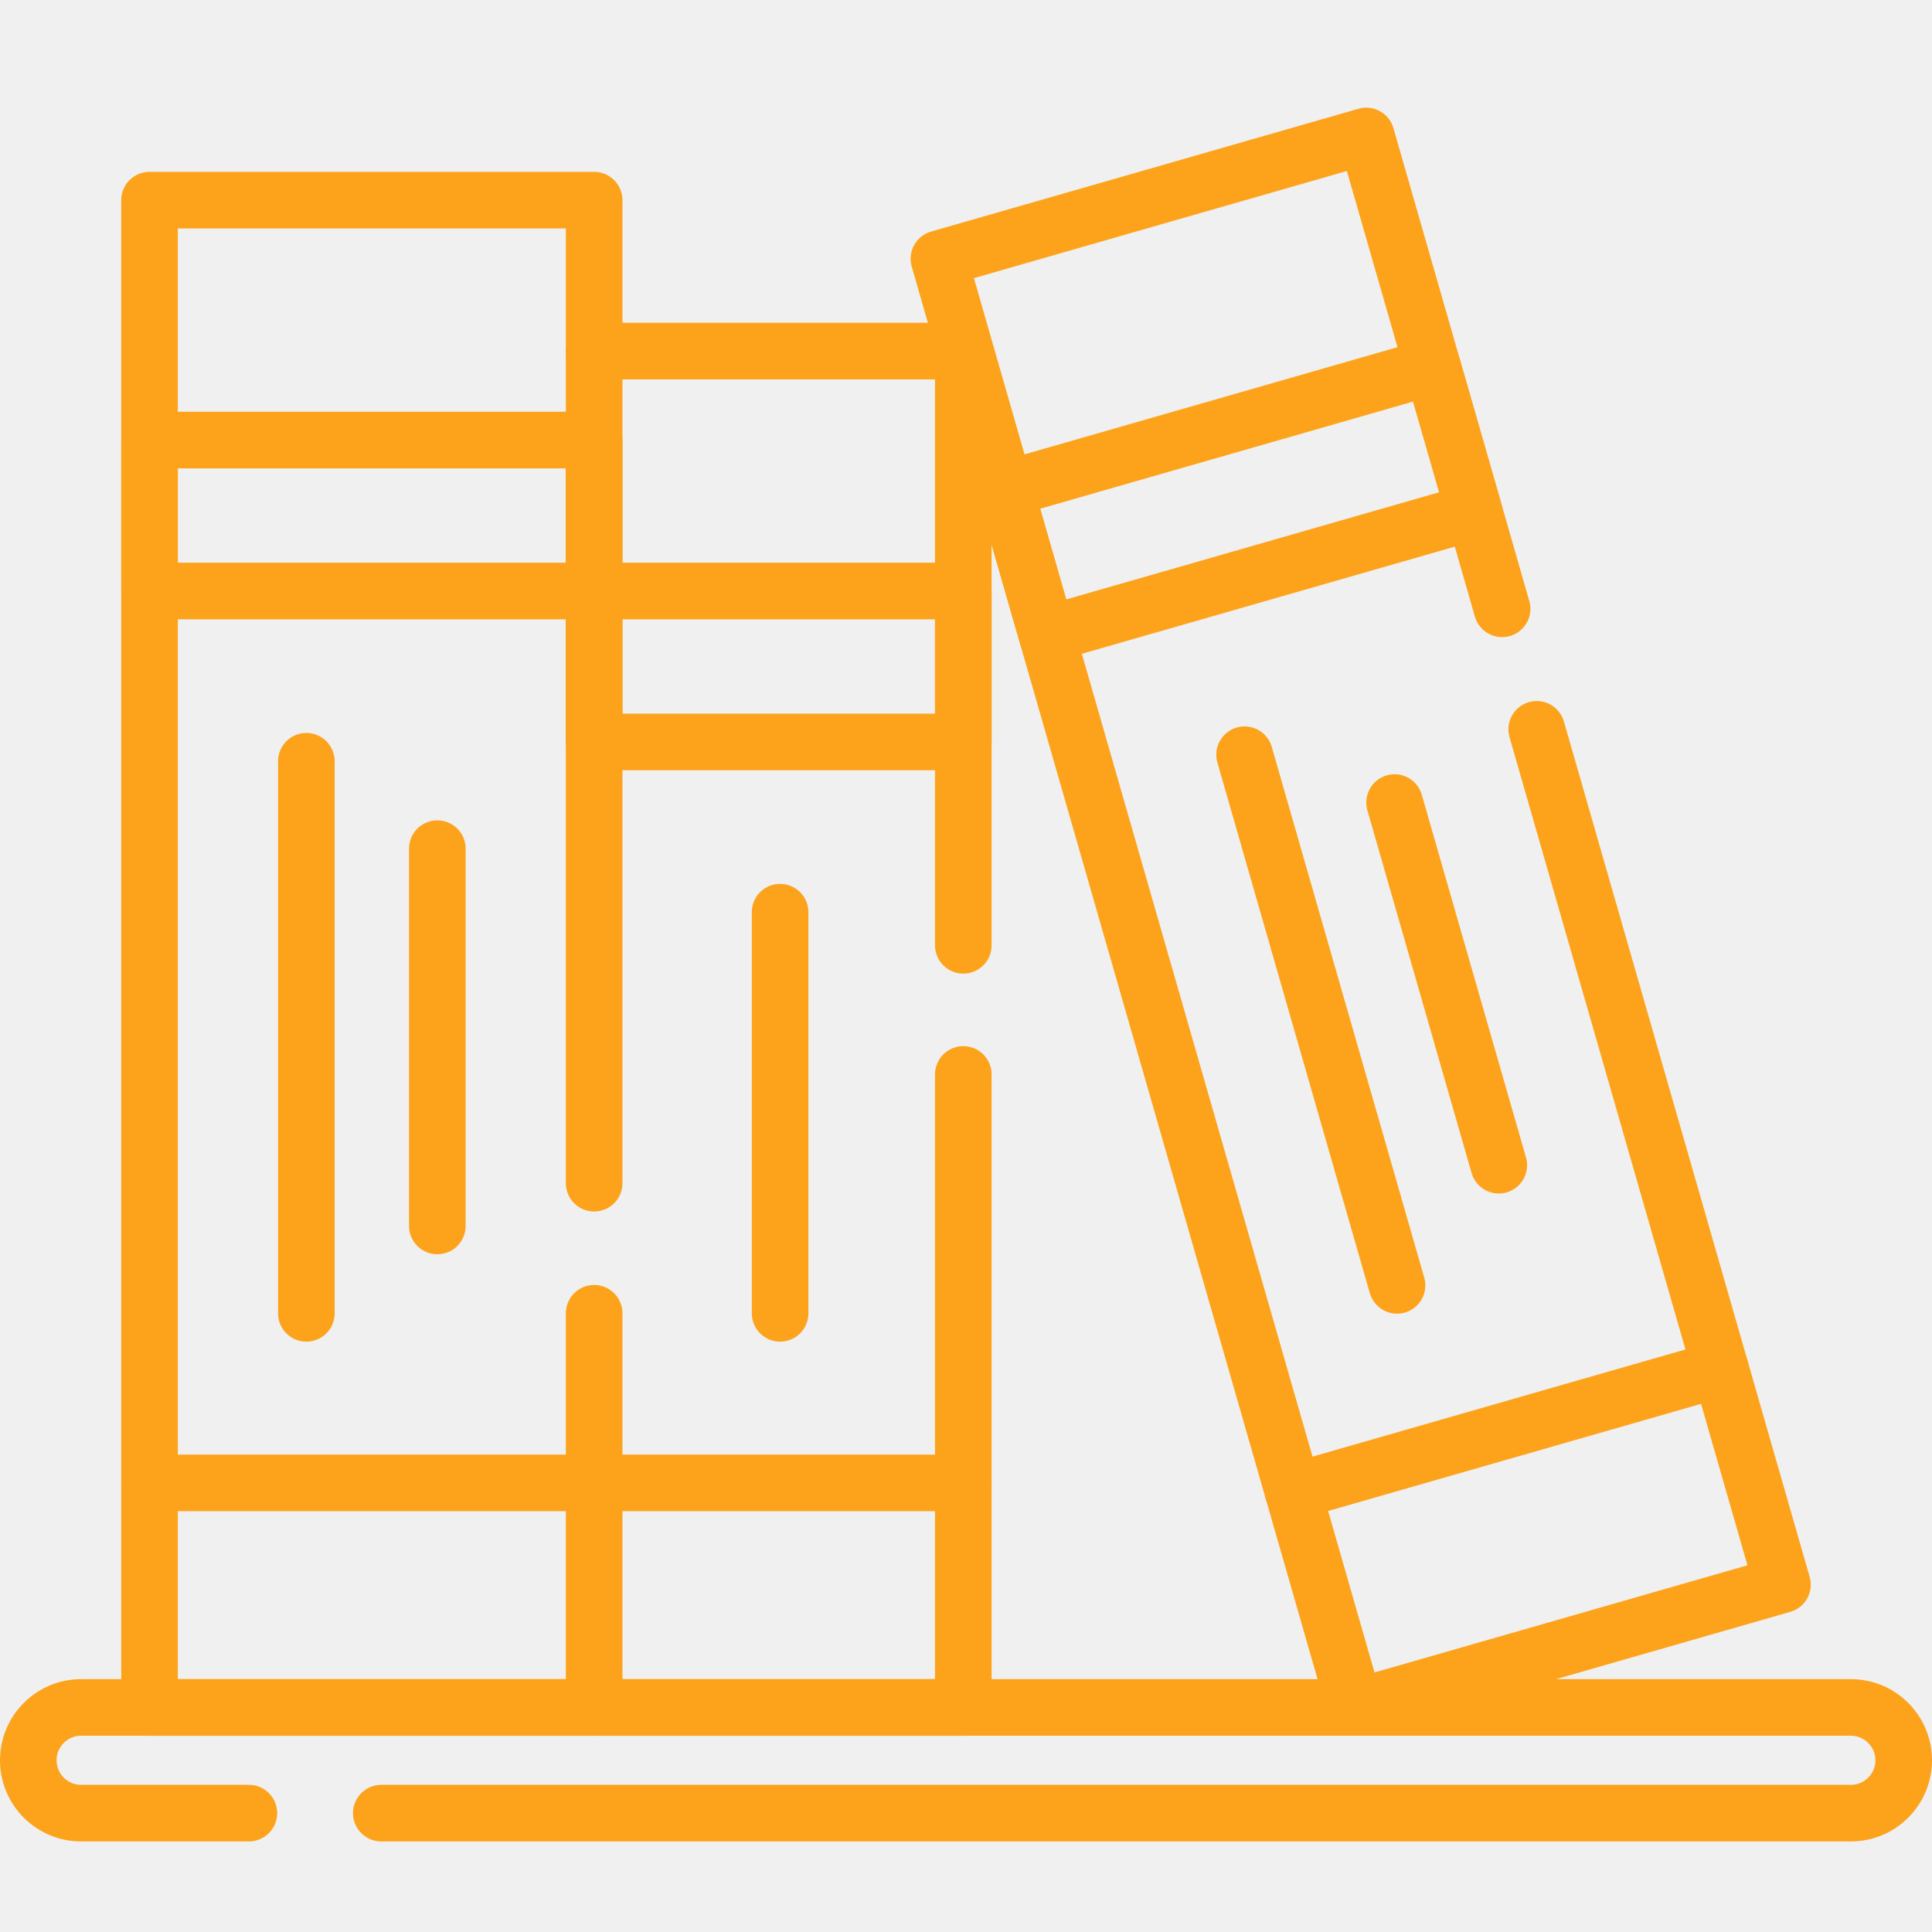
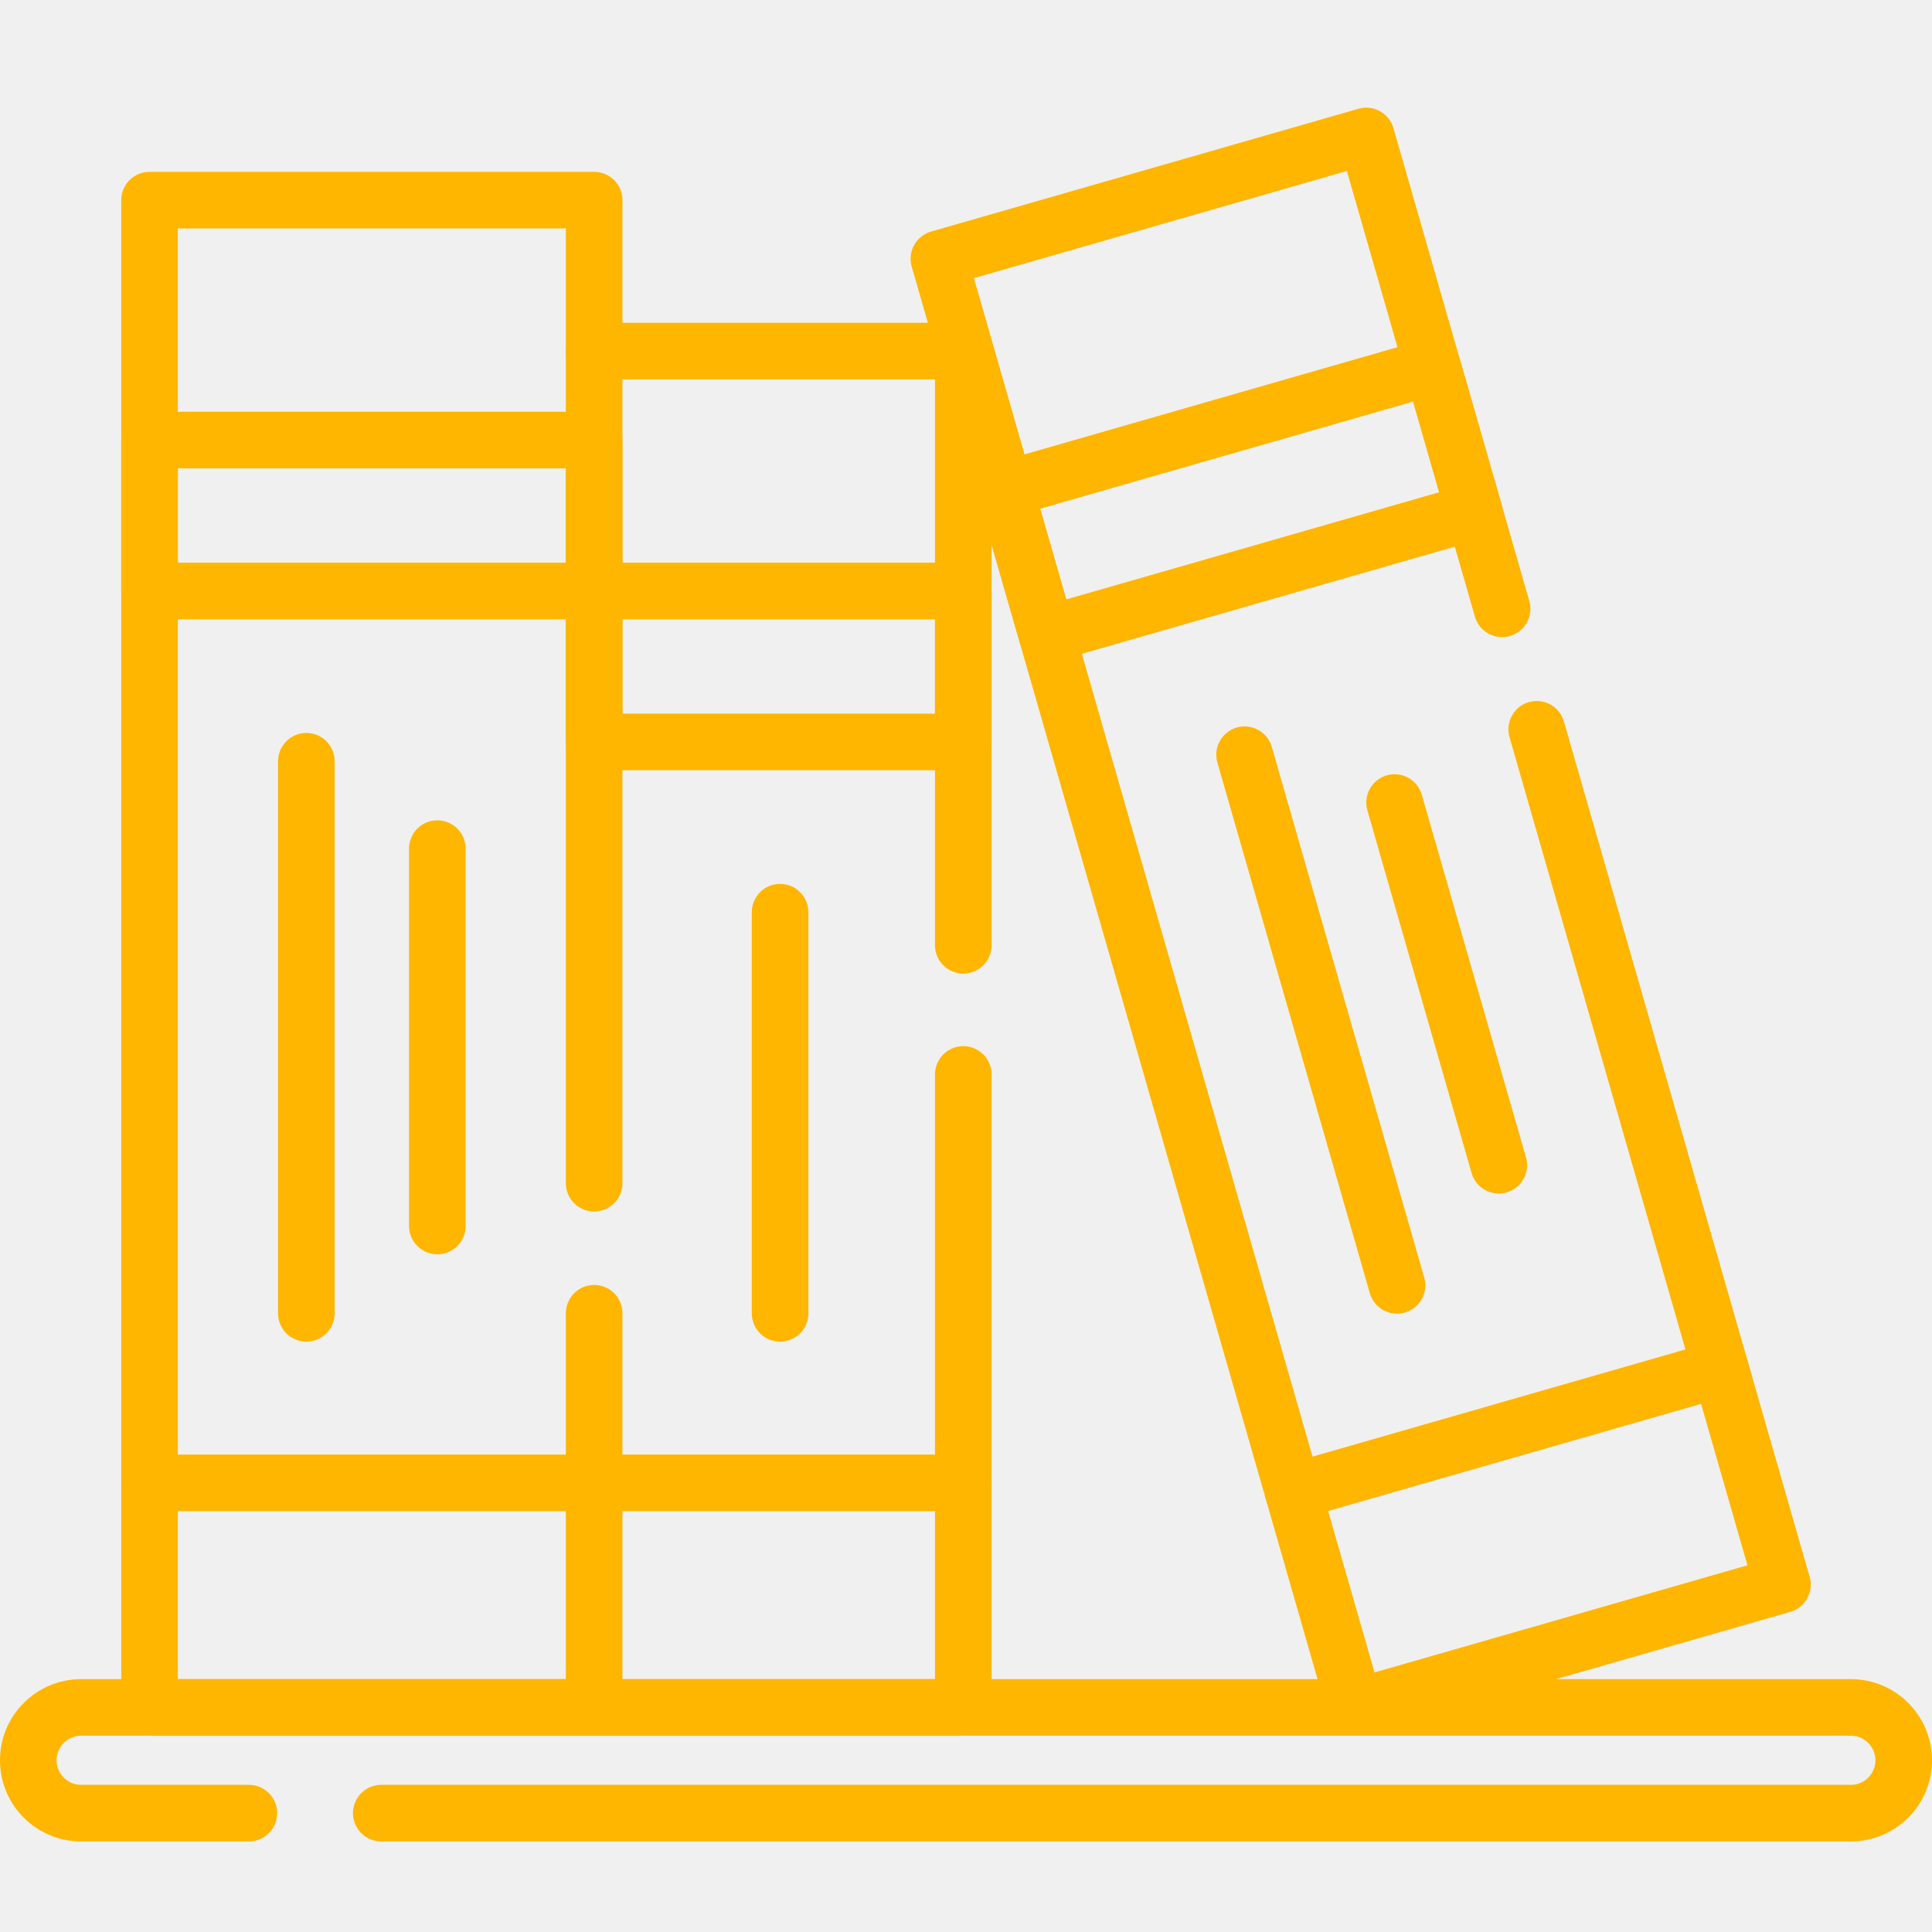
<svg xmlns="http://www.w3.org/2000/svg" version="1.1" width="512" height="512" x="0" y="0" viewBox="0 0 682.667 682.667" style="enable-background:new 0 0 512 512" xml:space="preserve" class="">
  <g>
    <defs>
      <clipPath id="b" clipPathUnits="userSpaceOnUse">
-         <path d="M0 512h512V0H0Z" fill="#FDA31B" data-original="#000000" />
+         <path d="M0 512h512V0H0Z" fill="#ffb600" data-original="#000000" />
      </clipPath>
    </defs>
    <mask id="a">
      <rect width="100%" height="100%" fill="#ffffff" data-original="#ffffff" />
    </mask>
    <g mask="url(#a)">
      <g clip-path="url(#b)" transform="matrix(1.33333 0 0 -1.33333 0 682.667)">
-         <path d="M0 0h389.458c7.732 0 14 6.27 14 14.004s-6.268 14.004-14 14.004h-469c-7.732 0-14-6.27-14-14.004S-87.274 0-79.542 0h44.456" style="stroke-width:15;stroke-linecap:round;stroke-linejoin:miter;stroke-miterlimit:10;stroke-dasharray:none;stroke-opacity:1" transform="translate(101.042 31.502)" fill="none" stroke="#FDA31B" stroke-width="15" stroke-linecap="round" stroke-linejoin="miter" stroke-miterlimit="10" stroke-dasharray="none" stroke-opacity="" data-original="#000000" class="" />
-         <path d="M0 0v260.518h-117.829v-399.451H0v104.464" style="stroke-width:15;stroke-linecap:round;stroke-linejoin:round;stroke-miterlimit:10;stroke-dasharray:none;stroke-opacity:1" transform="translate(157.457 198.442)" fill="none" stroke="#FDA31B" stroke-width="15" stroke-linecap="round" stroke-linejoin="round" stroke-miterlimit="10" stroke-dasharray="none" stroke-opacity="" data-original="#000000" class="" />
-         <path d="M39.627 355.377h117.829v40H39.627Z" style="stroke-width:15;stroke-linecap:round;stroke-linejoin:round;stroke-miterlimit:10;stroke-dasharray:none;stroke-opacity:1" fill="none" stroke="#FDA31B" stroke-width="15" stroke-linecap="round" stroke-linejoin="round" stroke-miterlimit="10" stroke-dasharray="none" stroke-opacity="" data-original="#000000" class="" />
-         <path d="M0 0h-117.829" style="stroke-width:15;stroke-linecap:round;stroke-linejoin:round;stroke-miterlimit:10;stroke-dasharray:none;stroke-opacity:1" transform="translate(157.457 119.019)" fill="none" stroke="#FDA31B" stroke-width="15" stroke-linecap="round" stroke-linejoin="round" stroke-miterlimit="10" stroke-dasharray="none" stroke-opacity="" data-original="#000000" class="" />
-         <path d="M0 0v-146.311" style="stroke-width:15;stroke-linecap:round;stroke-linejoin:round;stroke-miterlimit:10;stroke-dasharray:none;stroke-opacity:1" transform="translate(81.187 310.262)" fill="none" stroke="#FDA31B" stroke-width="15" stroke-linecap="round" stroke-linejoin="round" stroke-miterlimit="10" stroke-dasharray="none" stroke-opacity="" data-original="#000000" class="" />
-         <path d="M0 0v-100" style="stroke-width:15;stroke-linecap:round;stroke-linejoin:round;stroke-miterlimit:10;stroke-dasharray:none;stroke-opacity:1" transform="translate(115.897 287.106)" fill="none" stroke="#FDA31B" stroke-width="15" stroke-linecap="round" stroke-linejoin="round" stroke-miterlimit="10" stroke-dasharray="none" stroke-opacity="" data-original="#000000" class="" />
-         <path d="m0 0-36.002 125.31-113.248-32.537 110.302-383.92L74.3-258.61 9.175-31.934" style="stroke-width:15;stroke-linecap:round;stroke-linejoin:round;stroke-miterlimit:10;stroke-dasharray:none;stroke-opacity:1" transform="translate(398.072 350.656)" fill="none" stroke="#FDA31B" stroke-width="15" stroke-linecap="round" stroke-linejoin="round" stroke-miterlimit="10" stroke-dasharray="none" stroke-opacity="" data-original="#000000" class="" />
-         <path d="m0 0 113.248 32.537-11.046 38.445-113.247-32.537Z" style="stroke-width:15;stroke-linecap:round;stroke-linejoin:round;stroke-miterlimit:10;stroke-dasharray:none;stroke-opacity:1" transform="translate(277.425 343.873)" fill="none" stroke="#FDA31B" stroke-width="15" stroke-linecap="round" stroke-linejoin="round" stroke-miterlimit="10" stroke-dasharray="none" stroke-opacity="" data-original="#000000" class="" />
-         <path d="m0 0-113.248-32.537" style="stroke-width:15;stroke-linecap:round;stroke-linejoin:round;stroke-miterlimit:10;stroke-dasharray:none;stroke-opacity:1" transform="translate(455.94 149.242)" fill="none" stroke="#FDA31B" stroke-width="15" stroke-linecap="round" stroke-linejoin="round" stroke-miterlimit="10" stroke-dasharray="none" stroke-opacity="" data-original="#000000" class="" />
-         <path d="m0 0 40.401-140.623" style="stroke-width:15;stroke-linecap:round;stroke-linejoin:round;stroke-miterlimit:10;stroke-dasharray:none;stroke-opacity:1" transform="translate(329.827 311.989)" fill="none" stroke="#FDA31B" stroke-width="15" stroke-linecap="round" stroke-linejoin="round" stroke-miterlimit="10" stroke-dasharray="none" stroke-opacity="" data-original="#000000" class="" />
-         <path d="m0 0 27.614-96.112" style="stroke-width:15;stroke-linecap:round;stroke-linejoin:round;stroke-miterlimit:10;stroke-dasharray:none;stroke-opacity:1" transform="translate(369.581 299.318)" fill="none" stroke="#FDA31B" stroke-width="15" stroke-linecap="round" stroke-linejoin="round" stroke-miterlimit="10" stroke-dasharray="none" stroke-opacity="" data-original="#000000" class="" />
-         <path d="M0 0v157.476h-97.829" style="stroke-width:15;stroke-linecap:round;stroke-linejoin:round;stroke-miterlimit:10;stroke-dasharray:none;stroke-opacity:1" transform="translate(255.286 261.485)" fill="none" stroke="#FDA31B" stroke-width="15" stroke-linecap="round" stroke-linejoin="round" stroke-miterlimit="10" stroke-dasharray="none" stroke-opacity="" data-original="#000000" class="" />
-         <path d="M0 0h97.829v167.753" style="stroke-width:15;stroke-linecap:round;stroke-linejoin:round;stroke-miterlimit:10;stroke-dasharray:none;stroke-opacity:1" transform="translate(157.457 59.51)" fill="none" stroke="#FDA31B" stroke-width="15" stroke-linecap="round" stroke-linejoin="round" stroke-miterlimit="10" stroke-dasharray="none" stroke-opacity="" data-original="#000000" class="" />
-         <path d="M157.457 315.377h97.829v40h-97.829z" style="stroke-width:15;stroke-linecap:round;stroke-linejoin:round;stroke-miterlimit:10;stroke-dasharray:none;stroke-opacity:1" fill="none" stroke="#FDA31B" stroke-width="15" stroke-linecap="round" stroke-linejoin="round" stroke-miterlimit="10" stroke-dasharray="none" stroke-opacity="" data-original="#000000" class="" />
-         <path d="M0 0h-97.829" style="stroke-width:15;stroke-linecap:round;stroke-linejoin:round;stroke-miterlimit:10;stroke-dasharray:none;stroke-opacity:1" transform="translate(255.286 119.019)" fill="none" stroke="#FDA31B" stroke-width="15" stroke-linecap="round" stroke-linejoin="round" stroke-miterlimit="10" stroke-dasharray="none" stroke-opacity="" data-original="#000000" class="" />
-         <path d="M0 0v-106.311" style="stroke-width:15;stroke-linecap:round;stroke-linejoin:round;stroke-miterlimit:10;stroke-dasharray:none;stroke-opacity:1" transform="translate(206.733 270.262)" fill="none" stroke="#FDA31B" stroke-width="15" stroke-linecap="round" stroke-linejoin="round" stroke-miterlimit="10" stroke-dasharray="none" stroke-opacity="" data-original="#000000" class="" />
+         <path d="M0 0h389.458c7.732 0 14 6.27 14 14.004s-6.268 14.004-14 14.004h-469c-7.732 0-14-6.27-14-14.004S-87.274 0-79.542 0h44.456" style="stroke-width:15;stroke-linecap:round;stroke-linejoin:miter;stroke-miterlimit:10;stroke-dasharray:none;stroke-opacity:1" transform="translate(101.042 31.502)" fill="none" stroke="#ffb600" stroke-width="15" stroke-linecap="round" stroke-linejoin="miter" stroke-miterlimit="10" stroke-dasharray="none" stroke-opacity="" data-original="#000000" class="" />
+         <path d="M0 0v260.518h-117.829v-399.451H0v104.464" style="stroke-width:15;stroke-linecap:round;stroke-linejoin:round;stroke-miterlimit:10;stroke-dasharray:none;stroke-opacity:1" transform="translate(157.457 198.442)" fill="none" stroke="#ffb600" stroke-width="15" stroke-linecap="round" stroke-linejoin="round" stroke-miterlimit="10" stroke-dasharray="none" stroke-opacity="" data-original="#000000" class="" />
+         <path d="M39.627 355.377h117.829v40H39.627Z" style="stroke-width:15;stroke-linecap:round;stroke-linejoin:round;stroke-miterlimit:10;stroke-dasharray:none;stroke-opacity:1" fill="none" stroke="#ffb600" stroke-width="15" stroke-linecap="round" stroke-linejoin="round" stroke-miterlimit="10" stroke-dasharray="none" stroke-opacity="" data-original="#000000" class="" />
+         <path d="M0 0h-117.829" style="stroke-width:15;stroke-linecap:round;stroke-linejoin:round;stroke-miterlimit:10;stroke-dasharray:none;stroke-opacity:1" transform="translate(157.457 119.019)" fill="none" stroke="#ffb600" stroke-width="15" stroke-linecap="round" stroke-linejoin="round" stroke-miterlimit="10" stroke-dasharray="none" stroke-opacity="" data-original="#000000" class="" />
+         <path d="M0 0v-146.311" style="stroke-width:15;stroke-linecap:round;stroke-linejoin:round;stroke-miterlimit:10;stroke-dasharray:none;stroke-opacity:1" transform="translate(81.187 310.262)" fill="none" stroke="#ffb600" stroke-width="15" stroke-linecap="round" stroke-linejoin="round" stroke-miterlimit="10" stroke-dasharray="none" stroke-opacity="" data-original="#000000" class="" />
+         <path d="M0 0v-100" style="stroke-width:15;stroke-linecap:round;stroke-linejoin:round;stroke-miterlimit:10;stroke-dasharray:none;stroke-opacity:1" transform="translate(115.897 287.106)" fill="none" stroke="#ffb600" stroke-width="15" stroke-linecap="round" stroke-linejoin="round" stroke-miterlimit="10" stroke-dasharray="none" stroke-opacity="" data-original="#000000" class="" />
+         <path d="m0 0-36.002 125.31-113.248-32.537 110.302-383.92L74.3-258.61 9.175-31.934" style="stroke-width:15;stroke-linecap:round;stroke-linejoin:round;stroke-miterlimit:10;stroke-dasharray:none;stroke-opacity:1" transform="translate(398.072 350.656)" fill="none" stroke="#ffb600" stroke-width="15" stroke-linecap="round" stroke-linejoin="round" stroke-miterlimit="10" stroke-dasharray="none" stroke-opacity="" data-original="#000000" class="" />
+         <path d="m0 0 113.248 32.537-11.046 38.445-113.247-32.537Z" style="stroke-width:15;stroke-linecap:round;stroke-linejoin:round;stroke-miterlimit:10;stroke-dasharray:none;stroke-opacity:1" transform="translate(277.425 343.873)" fill="none" stroke="#ffb600" stroke-width="15" stroke-linecap="round" stroke-linejoin="round" stroke-miterlimit="10" stroke-dasharray="none" stroke-opacity="" data-original="#000000" class="" />
+         <path d="m0 0-113.248-32.537" style="stroke-width:15;stroke-linecap:round;stroke-linejoin:round;stroke-miterlimit:10;stroke-dasharray:none;stroke-opacity:1" transform="translate(455.94 149.242)" fill="none" stroke="#ffb600" stroke-width="15" stroke-linecap="round" stroke-linejoin="round" stroke-miterlimit="10" stroke-dasharray="none" stroke-opacity="" data-original="#000000" class="" />
+         <path d="m0 0 40.401-140.623" style="stroke-width:15;stroke-linecap:round;stroke-linejoin:round;stroke-miterlimit:10;stroke-dasharray:none;stroke-opacity:1" transform="translate(329.827 311.989)" fill="none" stroke="#ffb600" stroke-width="15" stroke-linecap="round" stroke-linejoin="round" stroke-miterlimit="10" stroke-dasharray="none" stroke-opacity="" data-original="#000000" class="" />
+         <path d="m0 0 27.614-96.112" style="stroke-width:15;stroke-linecap:round;stroke-linejoin:round;stroke-miterlimit:10;stroke-dasharray:none;stroke-opacity:1" transform="translate(369.581 299.318)" fill="none" stroke="#ffb600" stroke-width="15" stroke-linecap="round" stroke-linejoin="round" stroke-miterlimit="10" stroke-dasharray="none" stroke-opacity="" data-original="#000000" class="" />
+         <path d="M0 0v157.476h-97.829" style="stroke-width:15;stroke-linecap:round;stroke-linejoin:round;stroke-miterlimit:10;stroke-dasharray:none;stroke-opacity:1" transform="translate(255.286 261.485)" fill="none" stroke="#ffb600" stroke-width="15" stroke-linecap="round" stroke-linejoin="round" stroke-miterlimit="10" stroke-dasharray="none" stroke-opacity="" data-original="#000000" class="" />
+         <path d="M0 0h97.829v167.753" style="stroke-width:15;stroke-linecap:round;stroke-linejoin:round;stroke-miterlimit:10;stroke-dasharray:none;stroke-opacity:1" transform="translate(157.457 59.51)" fill="none" stroke="#ffb600" stroke-width="15" stroke-linecap="round" stroke-linejoin="round" stroke-miterlimit="10" stroke-dasharray="none" stroke-opacity="" data-original="#000000" class="" />
+         <path d="M157.457 315.377h97.829v40h-97.829z" style="stroke-width:15;stroke-linecap:round;stroke-linejoin:round;stroke-miterlimit:10;stroke-dasharray:none;stroke-opacity:1" fill="none" stroke="#ffb600" stroke-width="15" stroke-linecap="round" stroke-linejoin="round" stroke-miterlimit="10" stroke-dasharray="none" stroke-opacity="" data-original="#000000" class="" />
+         <path d="M0 0h-97.829" style="stroke-width:15;stroke-linecap:round;stroke-linejoin:round;stroke-miterlimit:10;stroke-dasharray:none;stroke-opacity:1" transform="translate(255.286 119.019)" fill="none" stroke="#ffb600" stroke-width="15" stroke-linecap="round" stroke-linejoin="round" stroke-miterlimit="10" stroke-dasharray="none" stroke-opacity="" data-original="#000000" class="" />
+         <path d="M0 0v-106.311" style="stroke-width:15;stroke-linecap:round;stroke-linejoin:round;stroke-miterlimit:10;stroke-dasharray:none;stroke-opacity:1" transform="translate(206.733 270.262)" fill="none" stroke="#ffb600" stroke-width="15" stroke-linecap="round" stroke-linejoin="round" stroke-miterlimit="10" stroke-dasharray="none" stroke-opacity="" data-original="#000000" class="" />
      </g>
    </g>
  </g>
</svg>
